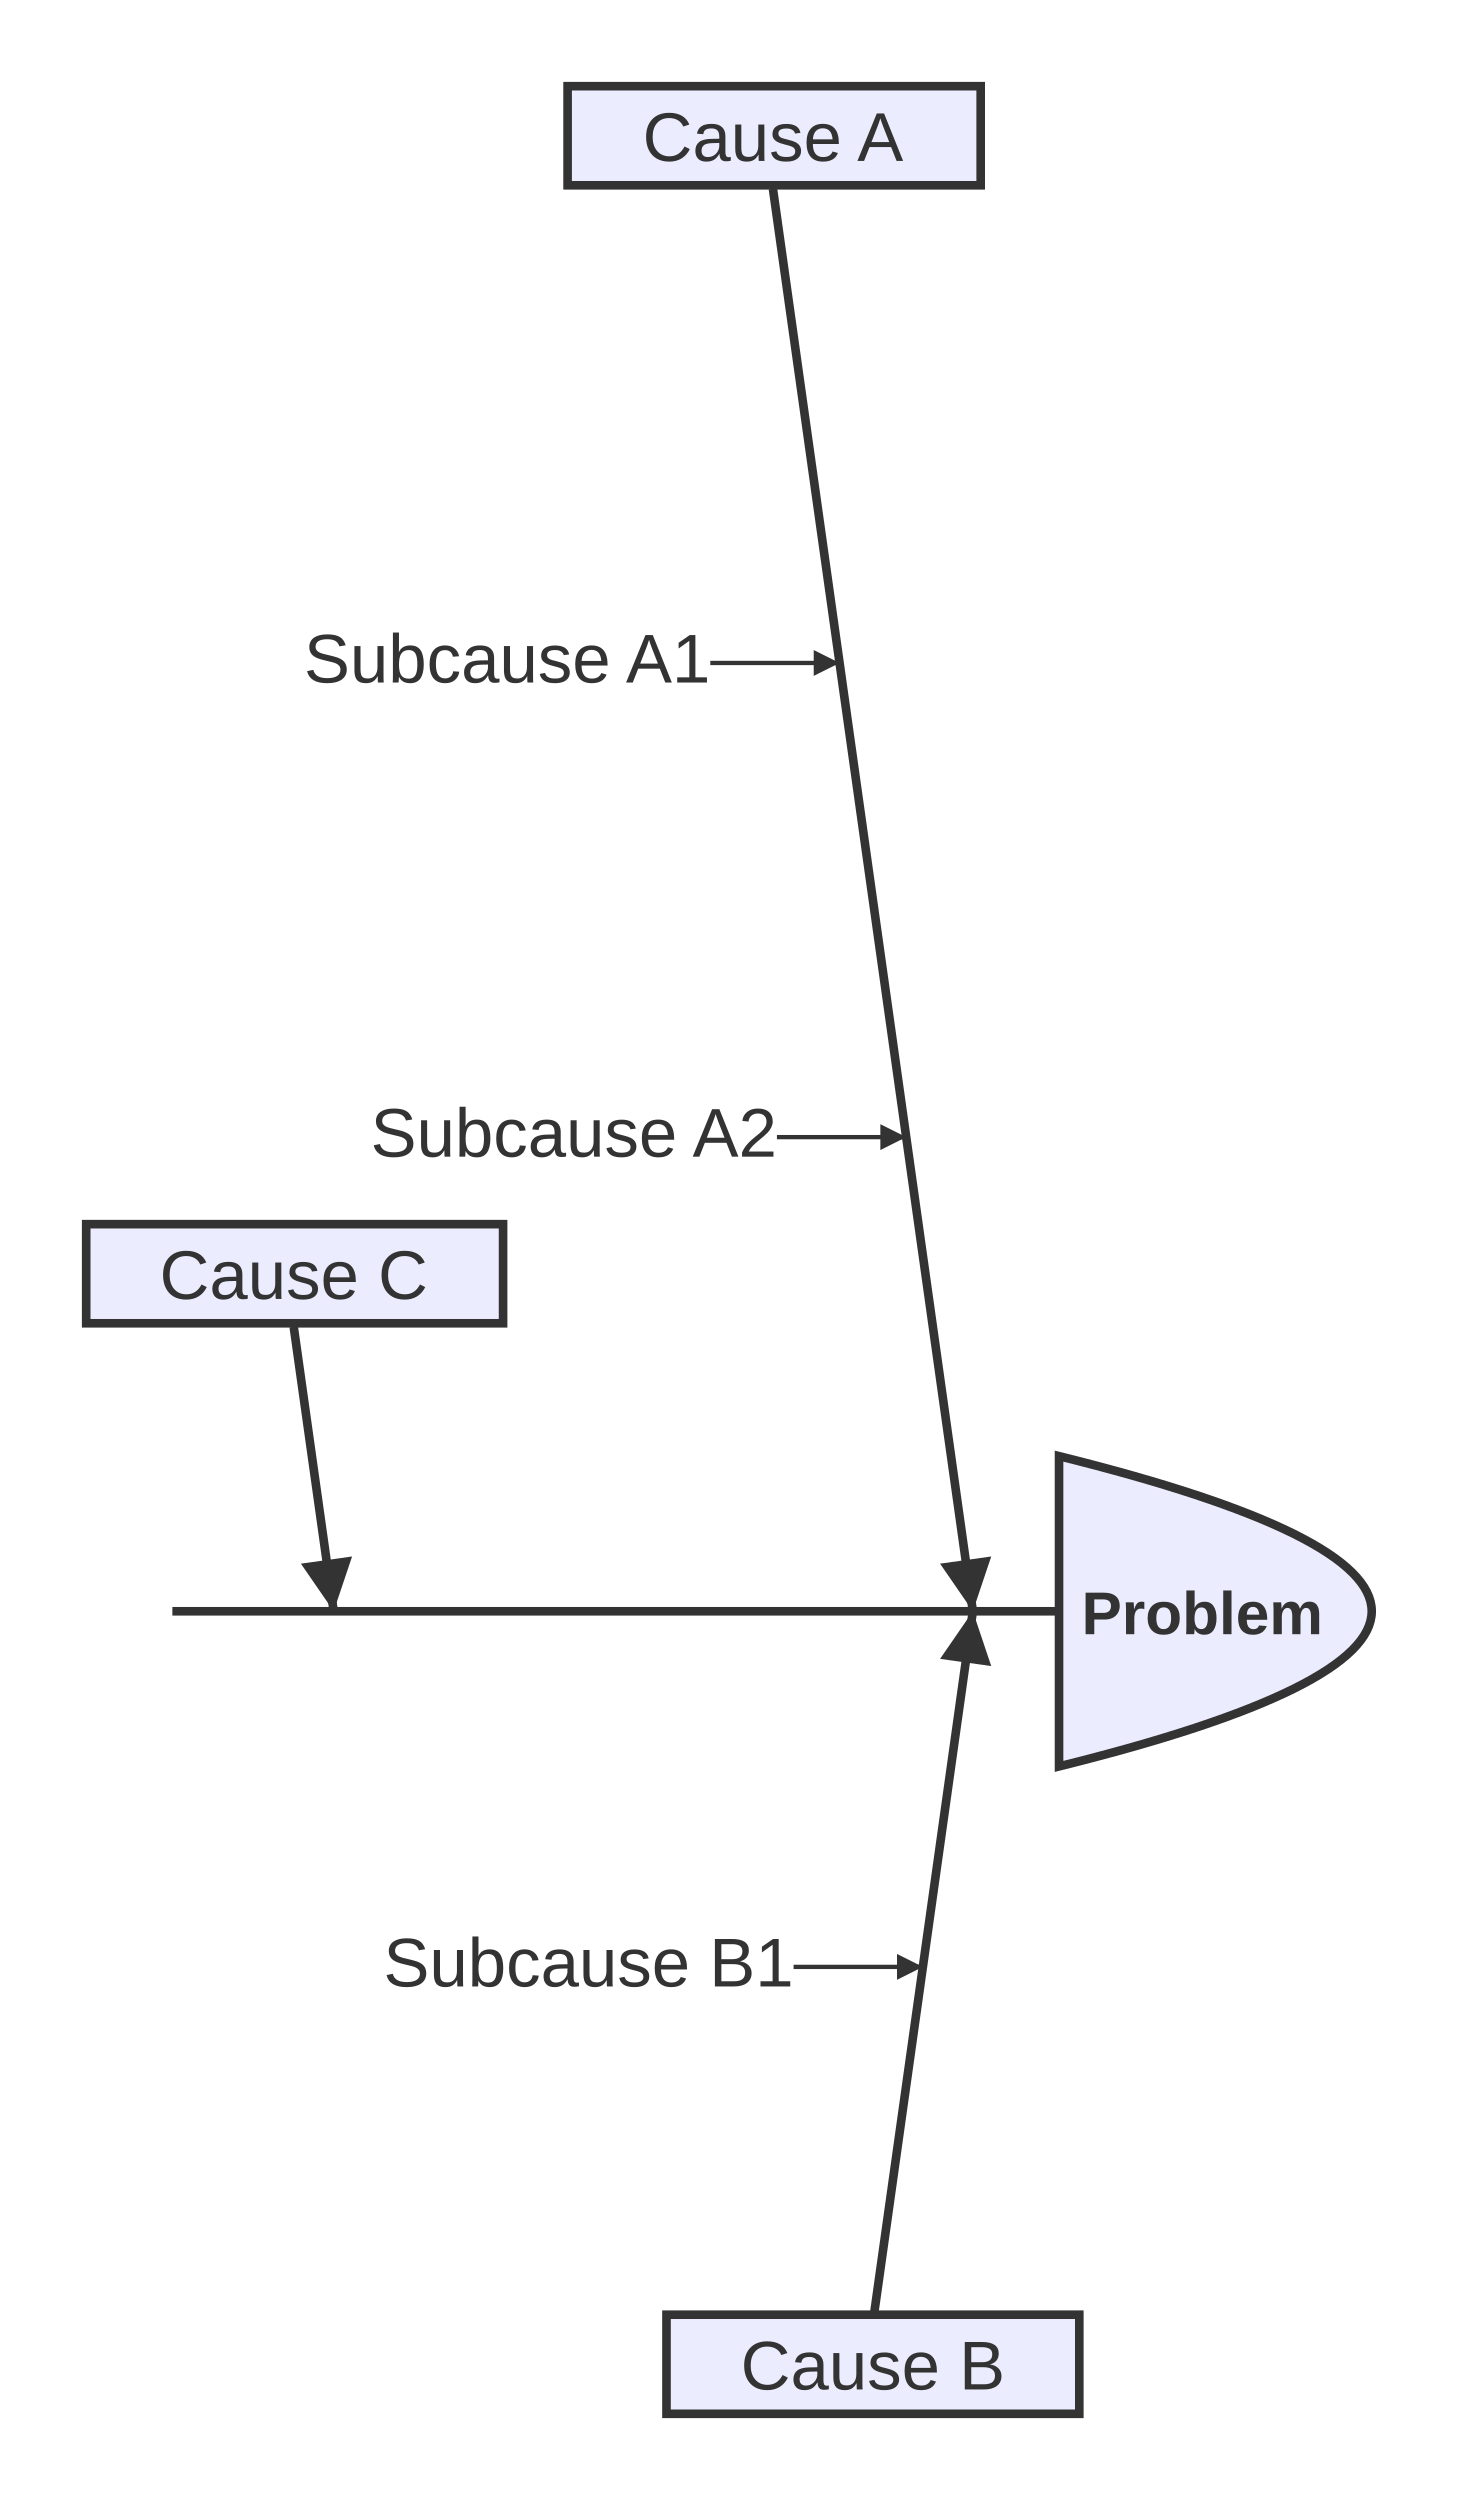
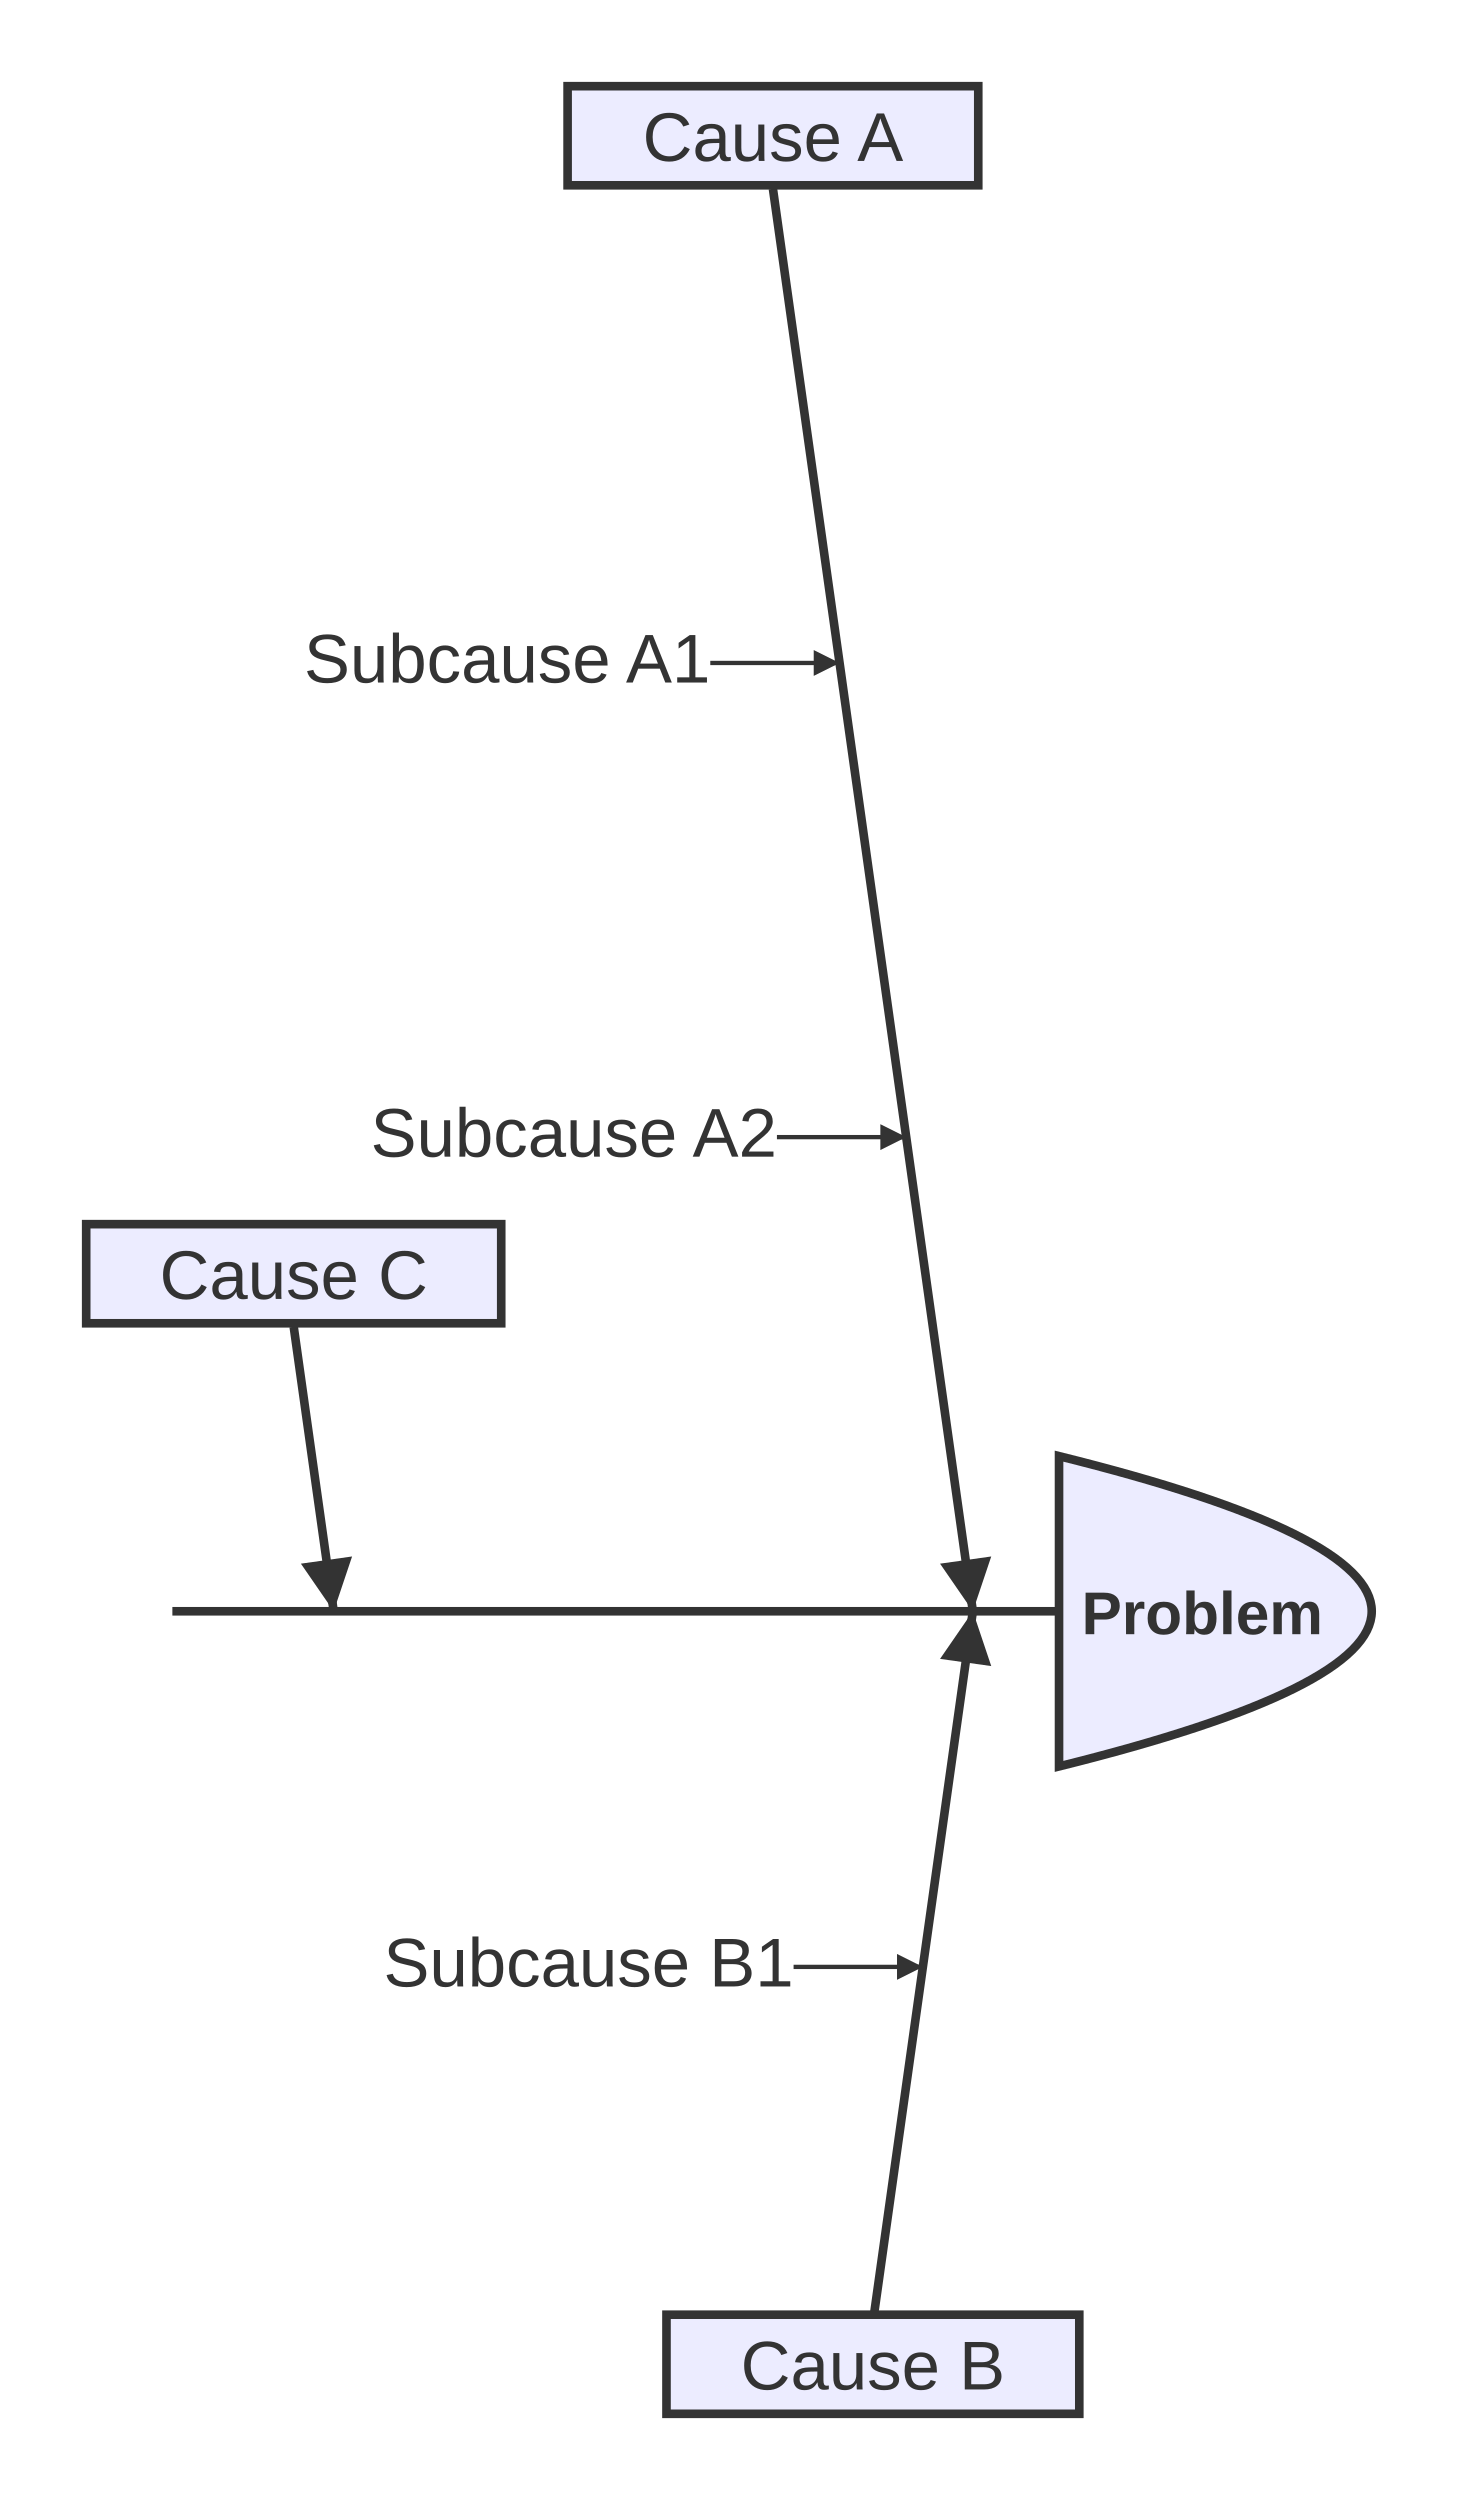
<svg xmlns="http://www.w3.org/2000/svg" id="upstream_cypress_ishikawa_spec_12_should_render_correctly_when_effect_is_indented_more_than_cau_010" width="100%" style="max-width: 338.315px; background-color: white;" viewBox="-245.752 -40.569 338.315 580.134" role="graphics-document document" aria-roledescription="ishikawa">
  <style>#upstream_cypress_ishikawa_spec_12_should_render_correctly_when_effect_is_indented_more_than_cau_010{font-family:"trebuchet ms",verdana,arial,sans-serif;font-size:16px;fill:#333;}@keyframes edge-animation-frame{from{stroke-dashoffset:0;}}@keyframes dash{to{stroke-dashoffset:0;}}#upstream_cypress_ishikawa_spec_12_should_render_correctly_when_effect_is_indented_more_than_cau_010 .edge-animation-slow{stroke-dasharray:9,5!important;stroke-dashoffset:900;animation:dash 50s linear infinite;stroke-linecap:round;}#upstream_cypress_ishikawa_spec_12_should_render_correctly_when_effect_is_indented_more_than_cau_010 .edge-animation-fast{stroke-dasharray:9,5!important;stroke-dashoffset:900;animation:dash 20s linear infinite;stroke-linecap:round;}#upstream_cypress_ishikawa_spec_12_should_render_correctly_when_effect_is_indented_more_than_cau_010 .error-icon{fill:#552222;}#upstream_cypress_ishikawa_spec_12_should_render_correctly_when_effect_is_indented_more_than_cau_010 .error-text{fill:#552222;stroke:#552222;}#upstream_cypress_ishikawa_spec_12_should_render_correctly_when_effect_is_indented_more_than_cau_010 .edge-thickness-normal{stroke-width:1px;}#upstream_cypress_ishikawa_spec_12_should_render_correctly_when_effect_is_indented_more_than_cau_010 .edge-thickness-thick{stroke-width:3.5px;}#upstream_cypress_ishikawa_spec_12_should_render_correctly_when_effect_is_indented_more_than_cau_010 .edge-pattern-solid{stroke-dasharray:0;}#upstream_cypress_ishikawa_spec_12_should_render_correctly_when_effect_is_indented_more_than_cau_010 .edge-thickness-invisible{stroke-width:0;fill:none;}#upstream_cypress_ishikawa_spec_12_should_render_correctly_when_effect_is_indented_more_than_cau_010 .edge-pattern-dashed{stroke-dasharray:3;}#upstream_cypress_ishikawa_spec_12_should_render_correctly_when_effect_is_indented_more_than_cau_010 .edge-pattern-dotted{stroke-dasharray:2;}#upstream_cypress_ishikawa_spec_12_should_render_correctly_when_effect_is_indented_more_than_cau_010 .marker{fill:#333333;stroke:#333333;}#upstream_cypress_ishikawa_spec_12_should_render_correctly_when_effect_is_indented_more_than_cau_010 .marker.cross{stroke:#333333;}#upstream_cypress_ishikawa_spec_12_should_render_correctly_when_effect_is_indented_more_than_cau_010 svg{font-family:"trebuchet ms",verdana,arial,sans-serif;font-size:16px;}#upstream_cypress_ishikawa_spec_12_should_render_correctly_when_effect_is_indented_more_than_cau_010 p{margin:0;}#upstream_cypress_ishikawa_spec_12_should_render_correctly_when_effect_is_indented_more_than_cau_010 .ishikawa .ishikawa-spine,#upstream_cypress_ishikawa_spec_12_should_render_correctly_when_effect_is_indented_more_than_cau_010 .ishikawa .ishikawa-branch,#upstream_cypress_ishikawa_spec_12_should_render_correctly_when_effect_is_indented_more_than_cau_010 .ishikawa .ishikawa-sub-branch{stroke:#333333;stroke-width:2;fill:none;}#upstream_cypress_ishikawa_spec_12_should_render_correctly_when_effect_is_indented_more_than_cau_010 .ishikawa .ishikawa-sub-branch{stroke-width:1;}#upstream_cypress_ishikawa_spec_12_should_render_correctly_when_effect_is_indented_more_than_cau_010 .ishikawa .ishikawa-arrow{fill:#333333;}#upstream_cypress_ishikawa_spec_12_should_render_correctly_when_effect_is_indented_more_than_cau_010 .ishikawa .ishikawa-head{fill:#ECECFF;stroke:#333333;stroke-width:2;}#upstream_cypress_ishikawa_spec_12_should_render_correctly_when_effect_is_indented_more_than_cau_010 .ishikawa .ishikawa-label-box{fill:#ECECFF;stroke:#333333;stroke-width:2;}#upstream_cypress_ishikawa_spec_12_should_render_correctly_when_effect_is_indented_more_than_cau_010 .ishikawa text{font-family:"trebuchet ms",verdana,arial,sans-serif;font-size:16px;fill:#333;}#upstream_cypress_ishikawa_spec_12_should_render_correctly_when_effect_is_indented_more_than_cau_010 .ishikawa .ishikawa-head-label{font-weight:600;text-anchor:middle;dominant-baseline:middle;font-size:14px;}#upstream_cypress_ishikawa_spec_12_should_render_correctly_when_effect_is_indented_more_than_cau_010 .ishikawa .ishikawa-label{text-anchor:end;}#upstream_cypress_ishikawa_spec_12_should_render_correctly_when_effect_is_indented_more_than_cau_010 .ishikawa .ishikawa-label.cause{text-anchor:middle;dominant-baseline:middle;}#upstream_cypress_ishikawa_spec_12_should_render_correctly_when_effect_is_indented_more_than_cau_010 .ishikawa .ishikawa-label.align{text-anchor:end;dominant-baseline:middle;}#upstream_cypress_ishikawa_spec_12_should_render_correctly_when_effect_is_indented_more_than_cau_010 .ishikawa .ishikawa-label.up{dominant-baseline:baseline;}#upstream_cypress_ishikawa_spec_12_should_render_correctly_when_effect_is_indented_more_than_cau_010 .ishikawa .ishikawa-label.down{dominant-baseline:hanging;}#upstream_cypress_ishikawa_spec_12_should_render_correctly_when_effect_is_indented_more_than_cau_010 .node .neo-node{stroke:#9370DB;}#upstream_cypress_ishikawa_spec_12_should_render_correctly_when_effect_is_indented_more_than_cau_010 [data-look="neo"].node rect,#upstream_cypress_ishikawa_spec_12_should_render_correctly_when_effect_is_indented_more_than_cau_010 [data-look="neo"].cluster rect,#upstream_cypress_ishikawa_spec_12_should_render_correctly_when_effect_is_indented_more_than_cau_010 [data-look="neo"].node polygon{stroke:#9370DB;filter:drop-shadow(1px 2px 2px rgba(185, 185, 185, 1));}#upstream_cypress_ishikawa_spec_12_should_render_correctly_when_effect_is_indented_more_than_cau_010 [data-look="neo"].swimlane.cluster rect{filter:none;}#upstream_cypress_ishikawa_spec_12_should_render_correctly_when_effect_is_indented_more_than_cau_010 [data-look="neo"].node path{stroke:#9370DB;stroke-width:1px;}#upstream_cypress_ishikawa_spec_12_should_render_correctly_when_effect_is_indented_more_than_cau_010 [data-look="neo"].node .outer-path{filter:drop-shadow(1px 2px 2px rgba(185, 185, 185, 1));}#upstream_cypress_ishikawa_spec_12_should_render_correctly_when_effect_is_indented_more_than_cau_010 [data-look="neo"].node .neo-line path{stroke:#9370DB;filter:none;}#upstream_cypress_ishikawa_spec_12_should_render_correctly_when_effect_is_indented_more_than_cau_010 [data-look="neo"].node circle{stroke:#9370DB;filter:drop-shadow(1px 2px 2px rgba(185, 185, 185, 1));}#upstream_cypress_ishikawa_spec_12_should_render_correctly_when_effect_is_indented_more_than_cau_010 [data-look="neo"].node circle .state-start{fill:#000000;}#upstream_cypress_ishikawa_spec_12_should_render_correctly_when_effect_is_indented_more_than_cau_010 [data-look="neo"].icon-shape .icon{fill:#9370DB;filter:drop-shadow(1px 2px 2px rgba(185, 185, 185, 1));}#upstream_cypress_ishikawa_spec_12_should_render_correctly_when_effect_is_indented_more_than_cau_010 [data-look="neo"].icon-shape .icon-neo path{stroke:#9370DB;filter:drop-shadow(1px 2px 2px rgba(185, 185, 185, 1));}#upstream_cypress_ishikawa_spec_12_should_render_correctly_when_effect_is_indented_more_than_cau_010 :root{--mermaid-font-family:"trebuchet ms",verdana,arial,sans-serif;}</style>
  <g />
  <g class="ishikawa">
    <defs>
      <marker id="ishikawa-arrow-upstream_cypress_ishikawa_spec_12_should_render_correctly_when_effect_is_indented_more_than_cau_010" viewBox="0 0 10 10" refX="0" refY="5" markerWidth="6" markerHeight="6" orient="auto">
        <path d="M 10 0 L 0 5 L 10 10 Z" class="ishikawa-arrow" />
      </marker>
    </defs>
    <line class="ishikawa-spine" x1="-205.752" y1="333.333" x2="0" y2="333.333" />
    <g class="ishikawa-head-group" transform="translate(0,333.3333)">
      <path class="ishikawa-head" d="M 0 -36 L 0 36 Q 145.125 0 0 -36 Z" />
      <text class="ishikawa-head-label" text-anchor="start" x="0" y="0" transform="translate(33.23438,1.34375)">
        <tspan x="0" dy="0">Problem</tspan>
      </text>
    </g>
    <g class="ishikawa-pair">
      <line class="ishikawa-branch" x1="-20" y1="333.333" x2="-66.391" y2="3.244" marker-start="url(#ishikawa-arrow-upstream_cypress_ishikawa_spec_12_should_render_correctly_when_effect_is_indented_more_than_cau_010)" />
      <g class="ishikawa-label-group">
-         <rect class="ishikawa-label-box" x="-114.039" y="-20.569" width="95.859" height="23" />
+         <rect class="ishikawa-label-box" x="-114.039" y="-20.569" width="95.297" height="23" />
        <text class="ishikawa-label cause" text-anchor="middle" x="-66.391" y="-7.756">
          <tspan x="-66.391" dy="0">Cause A</tspan>
        </text>
      </g>
      <g class="ishikawa-sub-group">
        <line class="ishikawa-sub-branch" x1="-35.464" y1="223.304" x2="-65.464" y2="223.304" marker-start="url(#ishikawa-arrow-upstream_cypress_ishikawa_spec_12_should_render_correctly_when_effect_is_indented_more_than_cau_010)" />
        <text class="ishikawa-label align" text-anchor="end" x="-65.464" y="223.304">
          <tspan x="-65.464" dy="0">Subcause A2</tspan>
        </text>
      </g>
      <g class="ishikawa-sub-group">
        <line class="ishikawa-sub-branch" x1="-50.927" y1="113.274" x2="-80.927" y2="113.274" marker-start="url(#ishikawa-arrow-upstream_cypress_ishikawa_spec_12_should_render_correctly_when_effect_is_indented_more_than_cau_010)" />
        <text class="ishikawa-label align" text-anchor="end" x="-80.927" y="113.274">
          <tspan x="-80.927" dy="0">Subcause A1</tspan>
        </text>
      </g>
      <line class="ishikawa-branch" x1="-20" y1="333.333" x2="-43.196" y2="498.378" marker-start="url(#ishikawa-arrow-upstream_cypress_ishikawa_spec_12_should_render_correctly_when_effect_is_indented_more_than_cau_010)" />
      <g class="ishikawa-label-group">
        <rect class="ishikawa-label-box" x="-91.094" y="496.566" width="95.797" height="23" />
        <text class="ishikawa-label cause" text-anchor="middle" x="-43.196" y="509.378">
          <tspan x="-43.196" dy="0">Cause B</tspan>
        </text>
      </g>
      <g class="ishikawa-sub-group">
        <line class="ishikawa-sub-branch" x1="-31.598" y1="415.856" x2="-61.598" y2="415.856" marker-start="url(#ishikawa-arrow-upstream_cypress_ishikawa_spec_12_should_render_correctly_when_effect_is_indented_more_than_cau_010)" />
        <text class="ishikawa-label align" text-anchor="end" x="-61.598" y="415.856">
          <tspan x="-61.598" dy="0">Subcause B1</tspan>
        </text>
      </g>
    </g>
    <g class="ishikawa-pair">
      <line class="ishikawa-branch" x1="-168.318" y1="333.333" x2="-177.596" y2="267.315" marker-start="url(#ishikawa-arrow-upstream_cypress_ishikawa_spec_12_should_render_correctly_when_effect_is_indented_more_than_cau_010)" />
      <g class="ishikawa-label-group">
-         <rect class="ishikawa-label-box" x="-225.752" y="243.503" width="96.742" height="23" />
+         <rect class="ishikawa-label-box" x="-225.752" y="243.503" width="96.312" height="23" />
        <text class="ishikawa-label cause" text-anchor="middle" x="-177.596" y="256.315">
          <tspan x="-177.596" dy="0">Cause C</tspan>
        </text>
      </g>
    </g>
  </g>
</svg>
